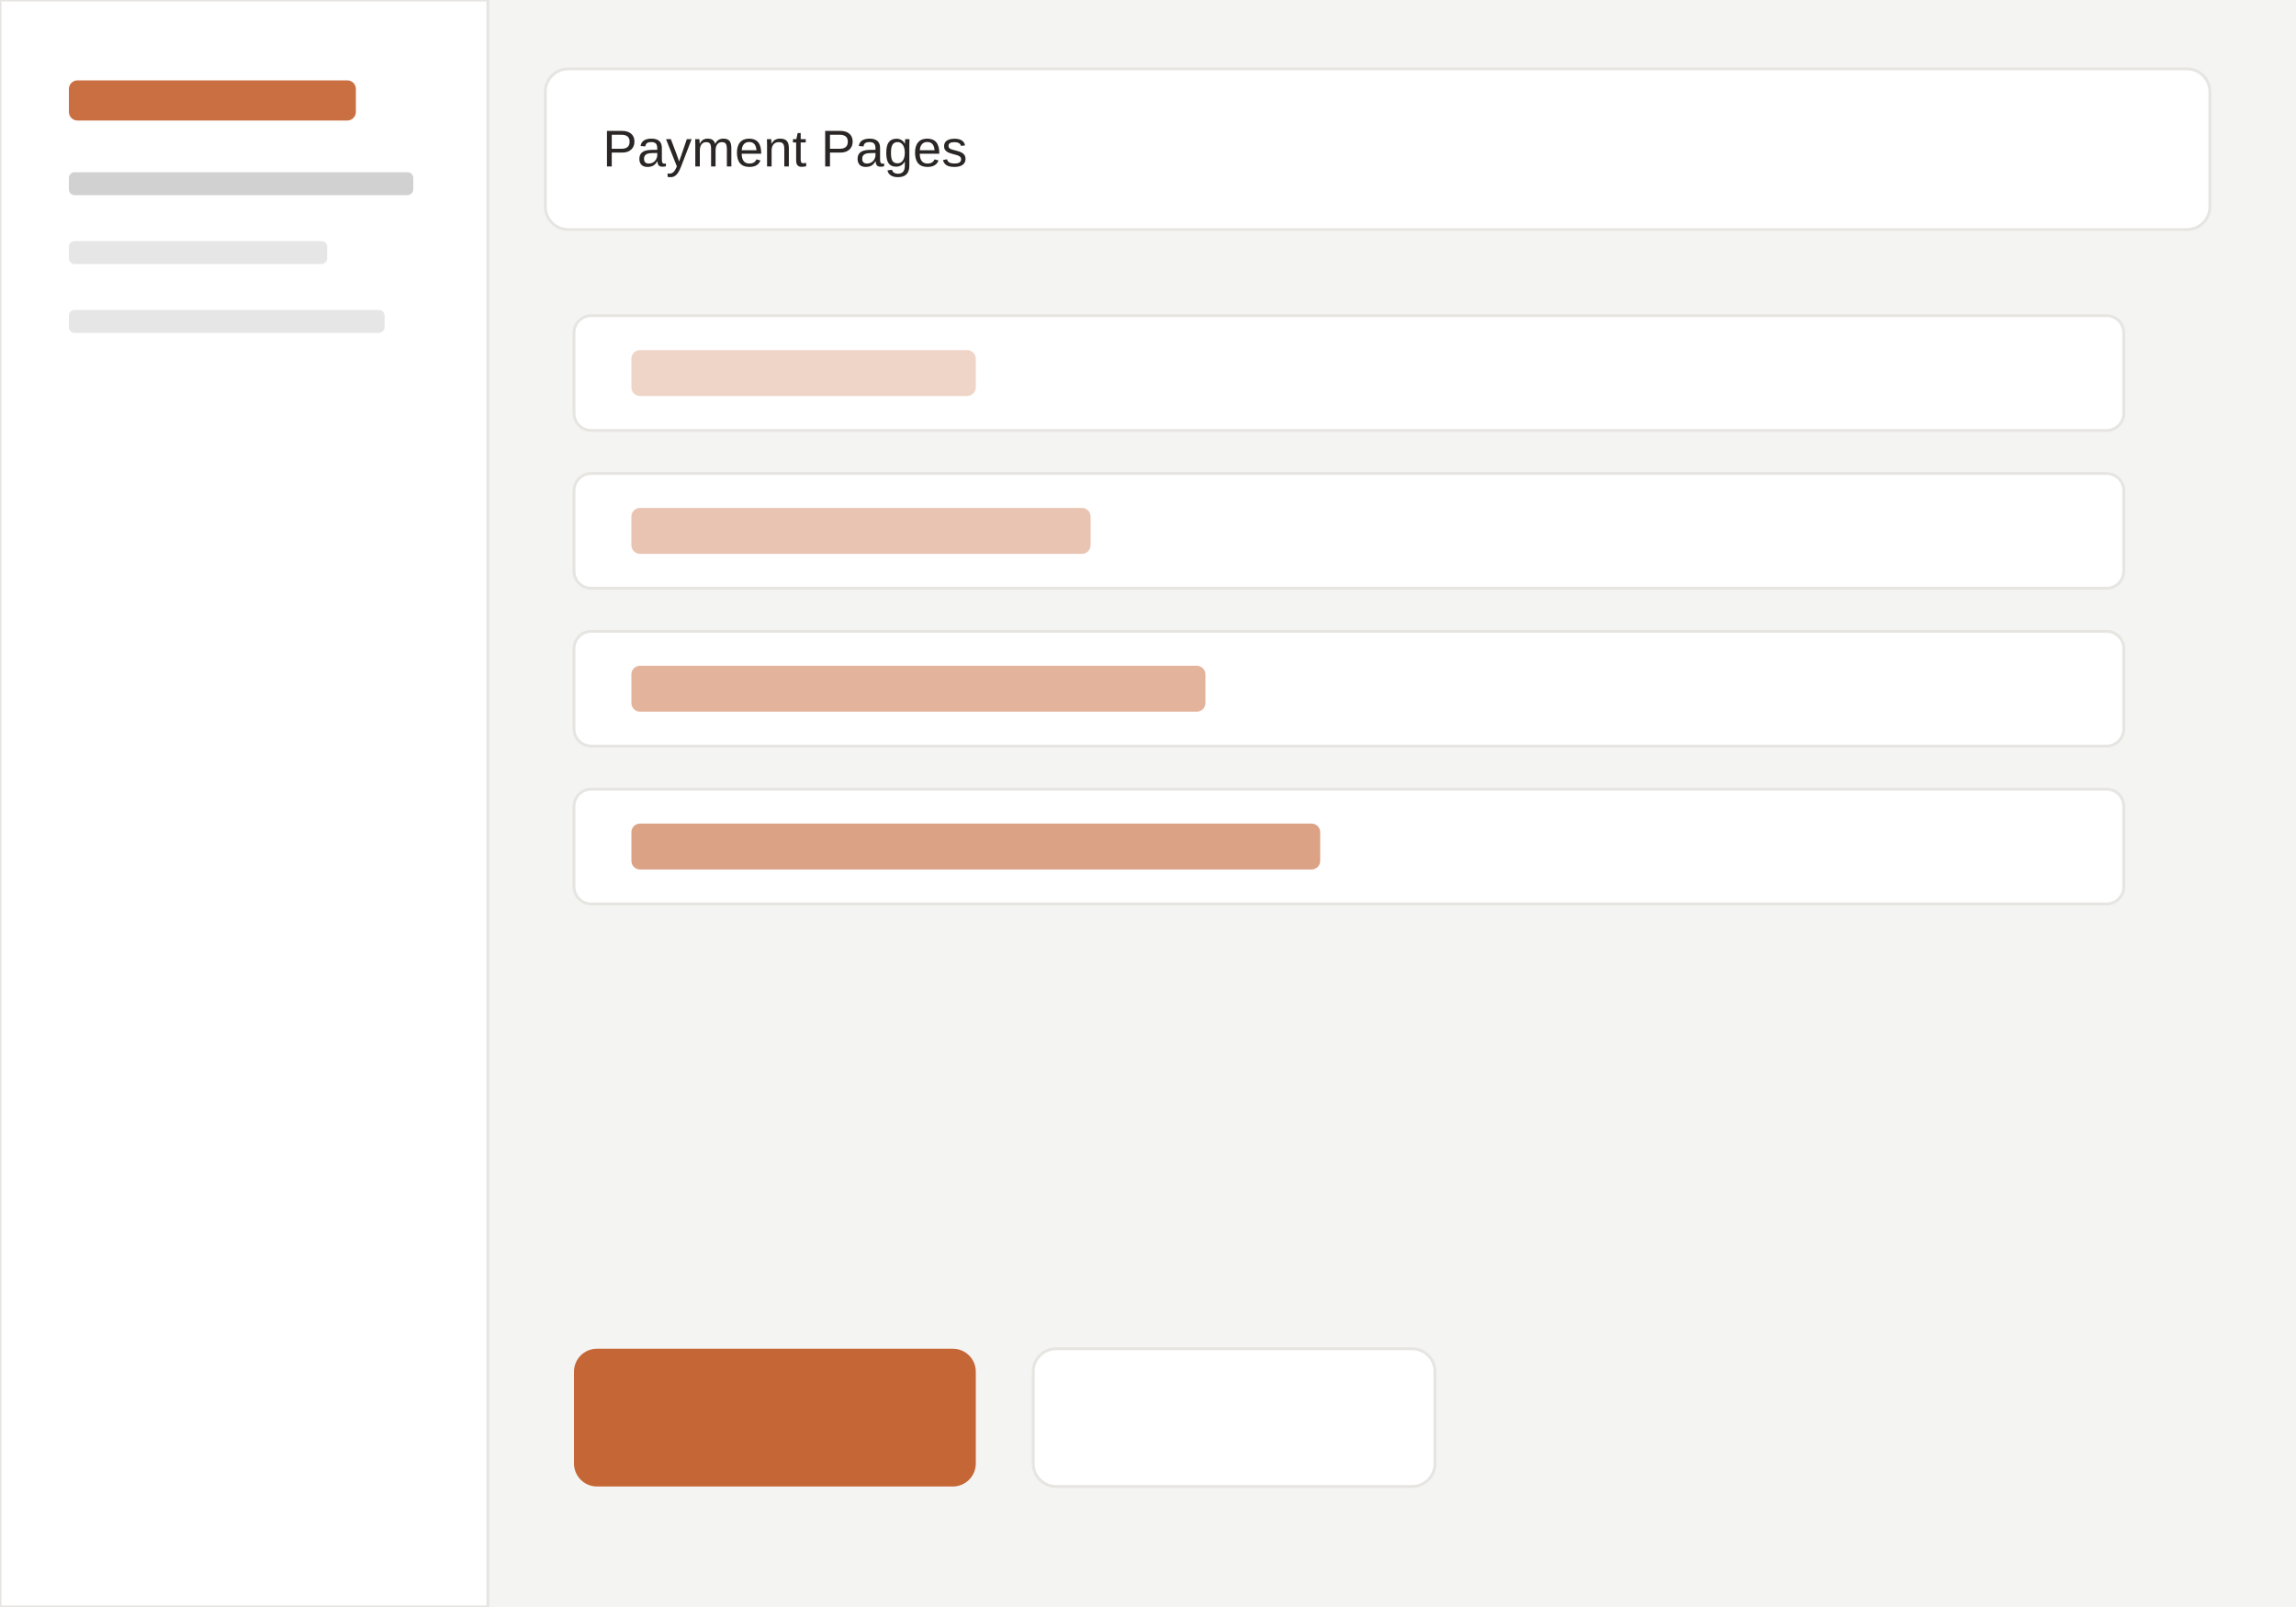
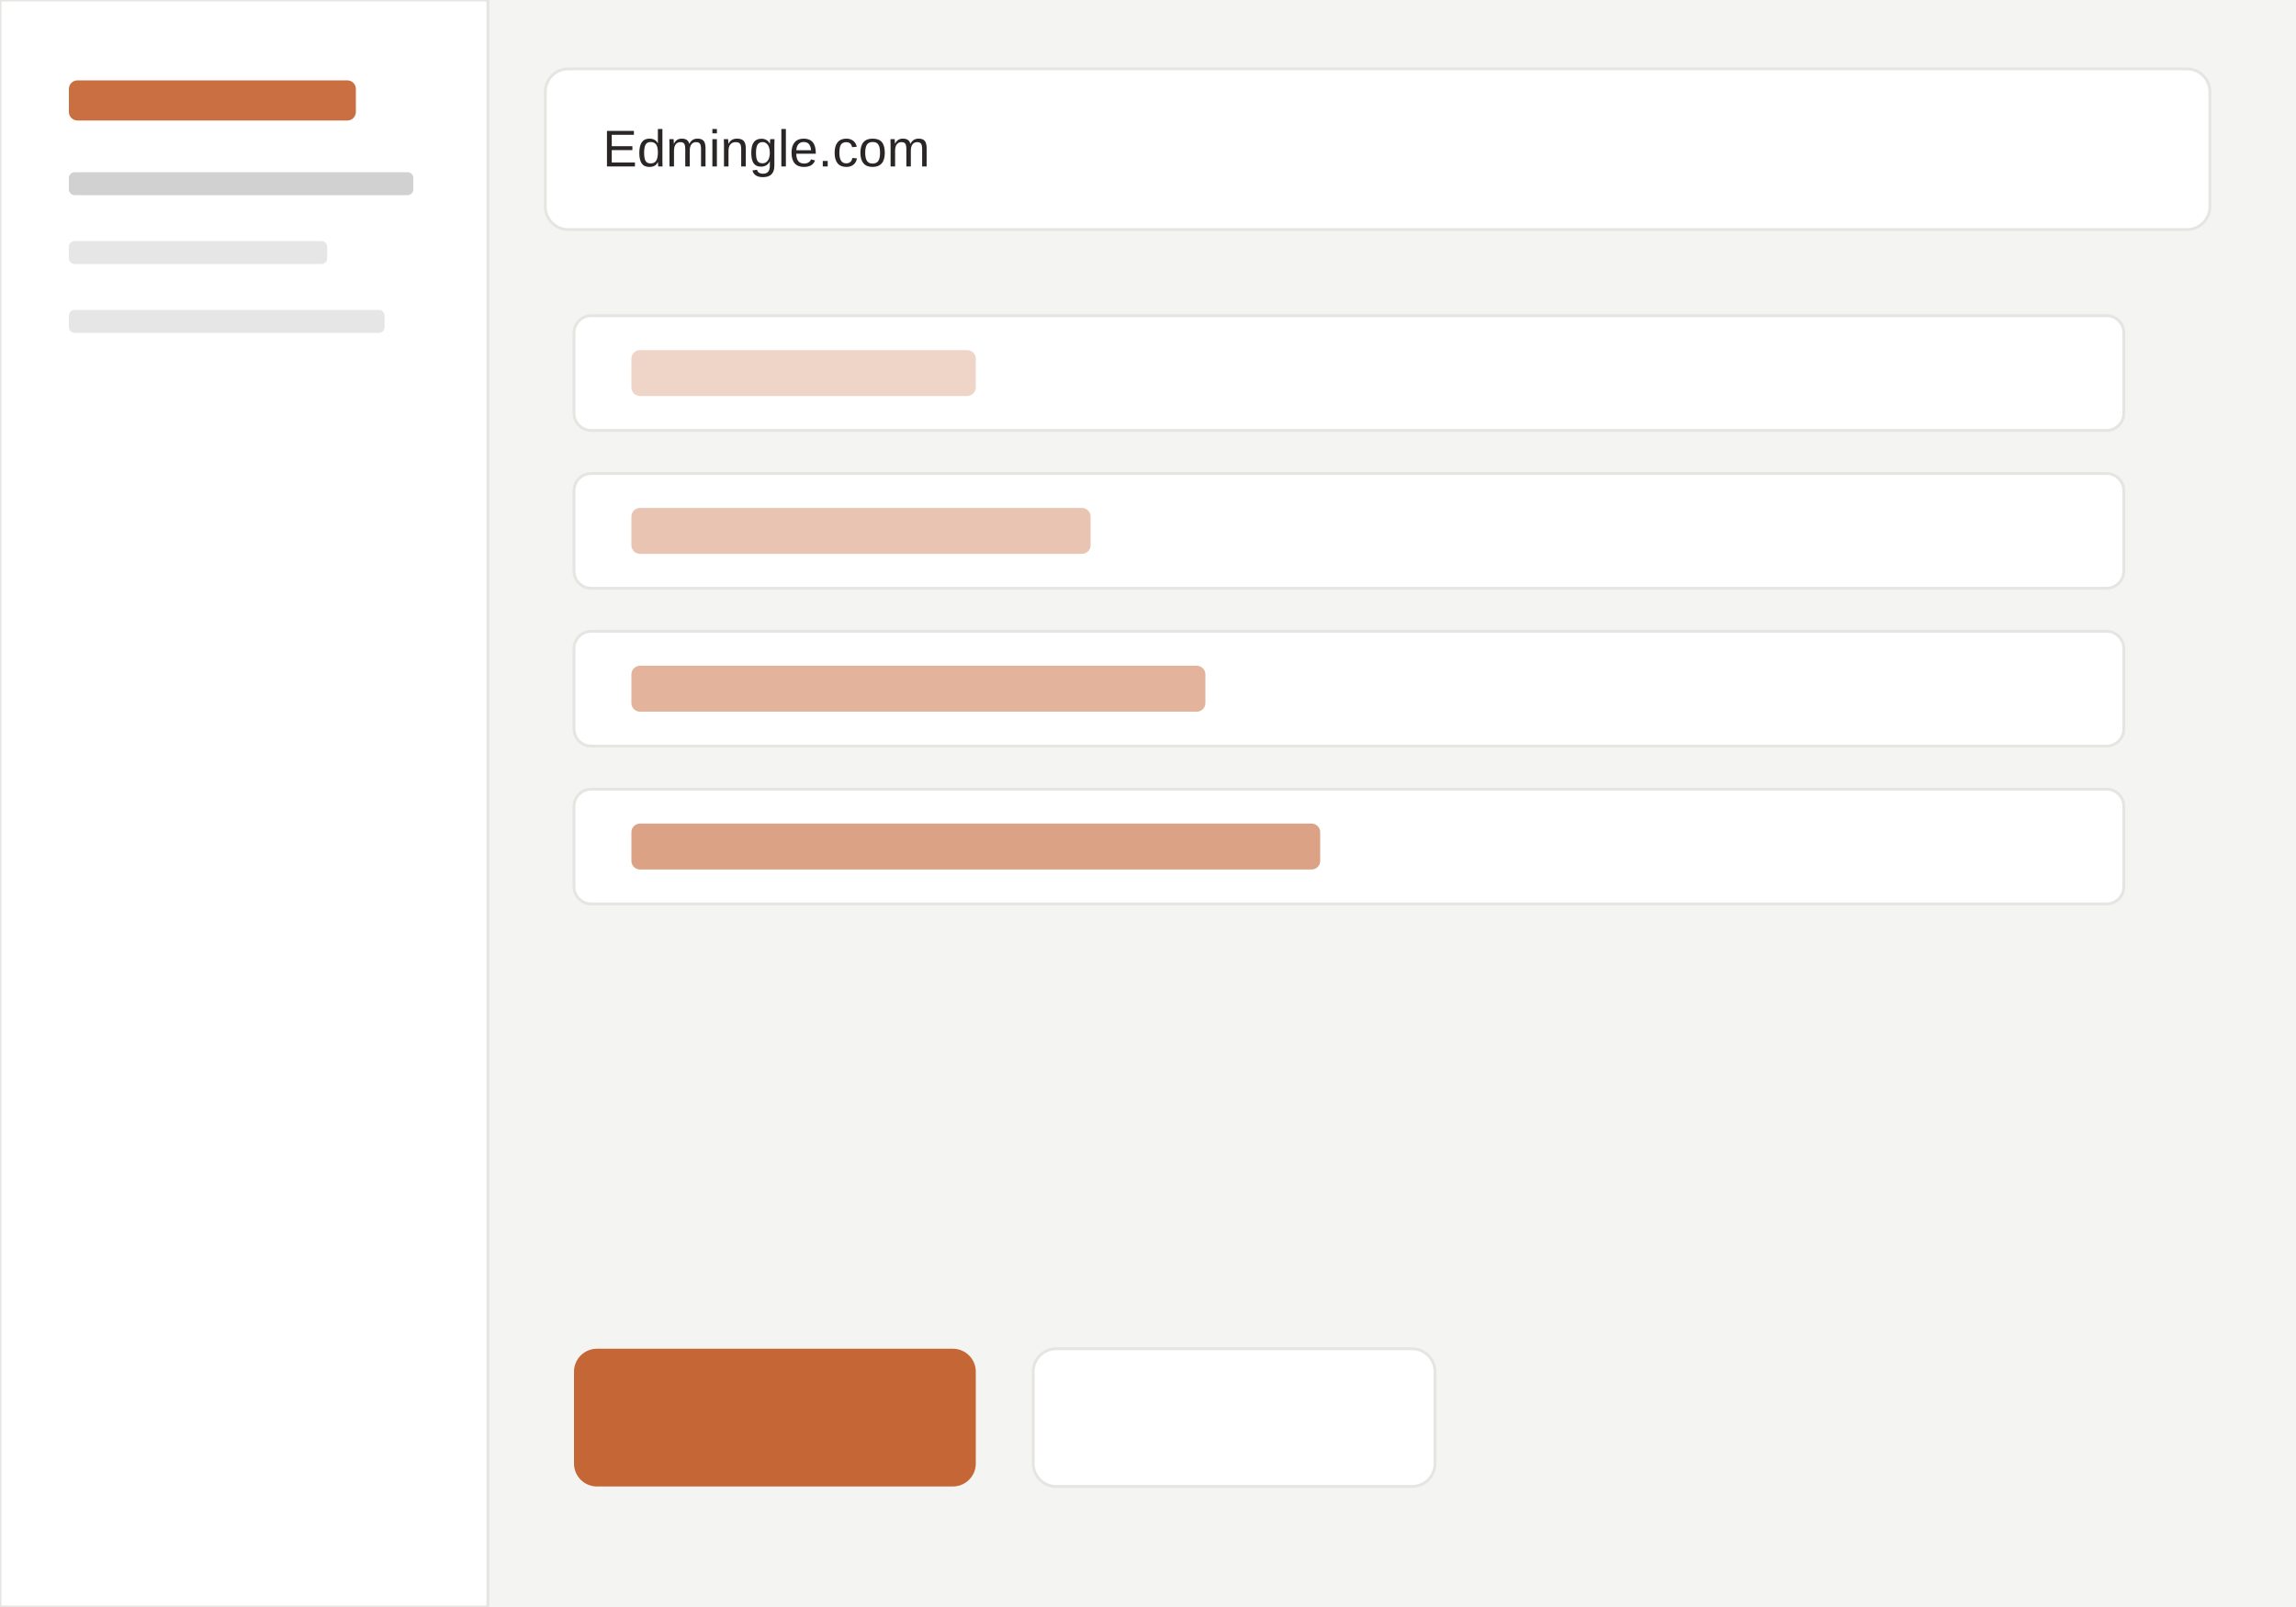
<svg xmlns="http://www.w3.org/2000/svg" width="800" height="560" viewBox="0 0 800 560">
  <rect width="100%" height="100%" fill="#F4F4F2" />
  <rect x="0" y="0" width="170" height="560" fill="#FFFFFF" stroke="#E6E5E1" />
  <rect x="24" y="28" width="100" height="14" rx="3" fill="#C05621" opacity="0.85" />
  <rect x="24" y="60" width="120" height="8" rx="2" fill="#D1D1D1" />
  <rect x="24" y="84" width="90" height="8" rx="2" fill="#E6E6E6" />
  <rect x="24" y="108" width="110" height="8" rx="2" fill="#E6E6E6" />
  <rect x="190" y="24" width="580" height="56" rx="8" fill="#FFF" stroke="#E6E5E1" />
-   <text x="210" y="58" font-family="Helvetica Neue, Arial" font-size="18" font-weight="500" fill="#2B2626">Payment Pages</text>
+   <text x="210" y="58" font-family="Helvetica Neue, Arial" font-size="18" font-weight="500" fill="#2B2626">Edmingle.com</text>
  <rect x="200" y="110" width="540" height="40" rx="6" fill="#FFF" stroke="#E6E5E1" />
  <rect x="220" y="122" width="120" height="16" rx="3" fill="#C05621" opacity="0.25" />
  <rect x="200" y="165" width="540" height="40" rx="6" fill="#FFF" stroke="#E6E5E1" />
  <rect x="220" y="177" width="160" height="16" rx="3" fill="#C05621" opacity="0.35" />
  <rect x="200" y="220" width="540" height="40" rx="6" fill="#FFF" stroke="#E6E5E1" />
  <rect x="220" y="232" width="200" height="16" rx="3" fill="#C05621" opacity="0.45" />
  <rect x="200" y="275" width="540" height="40" rx="6" fill="#FFF" stroke="#E6E5E1" />
  <rect x="220" y="287" width="240" height="16" rx="3" fill="#C05621" opacity="0.55" />
  <rect x="200" y="470" width="140" height="48" rx="8" fill="#C05621" opacity="0.9" />
  <rect x="360" y="470" width="140" height="48" rx="8" fill="#FFF" stroke="#E6E5E1" />
</svg>
